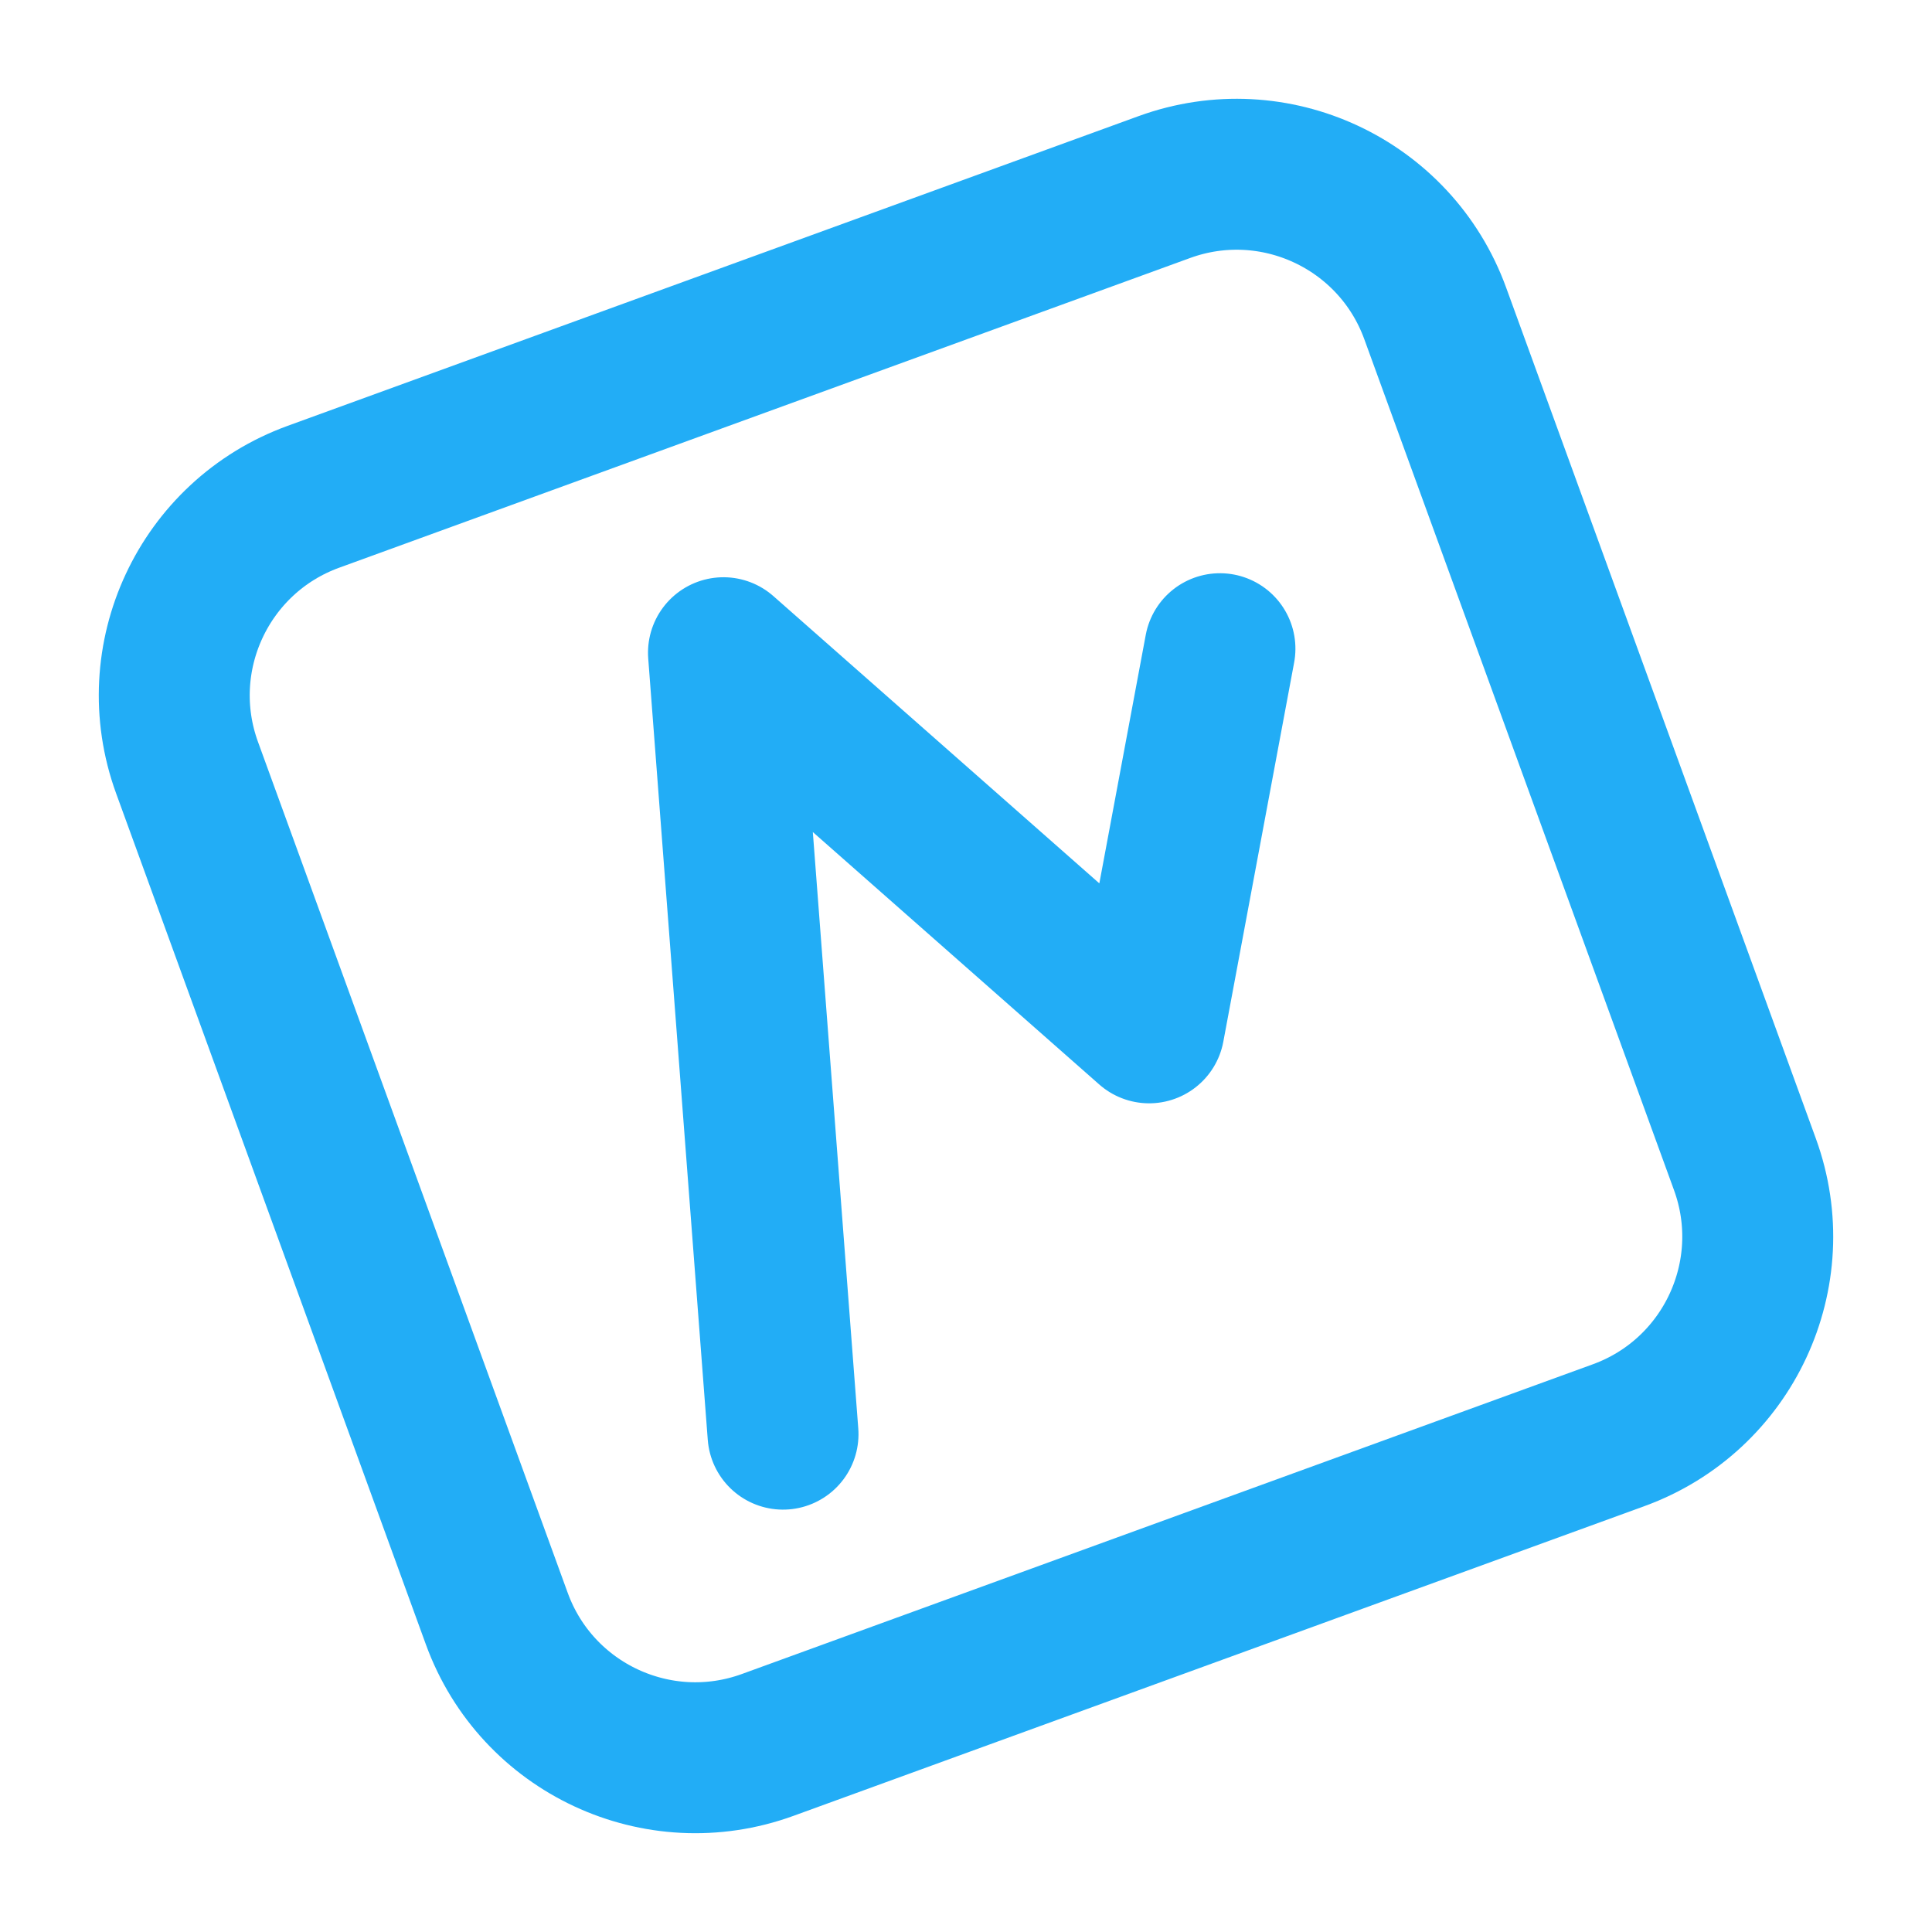
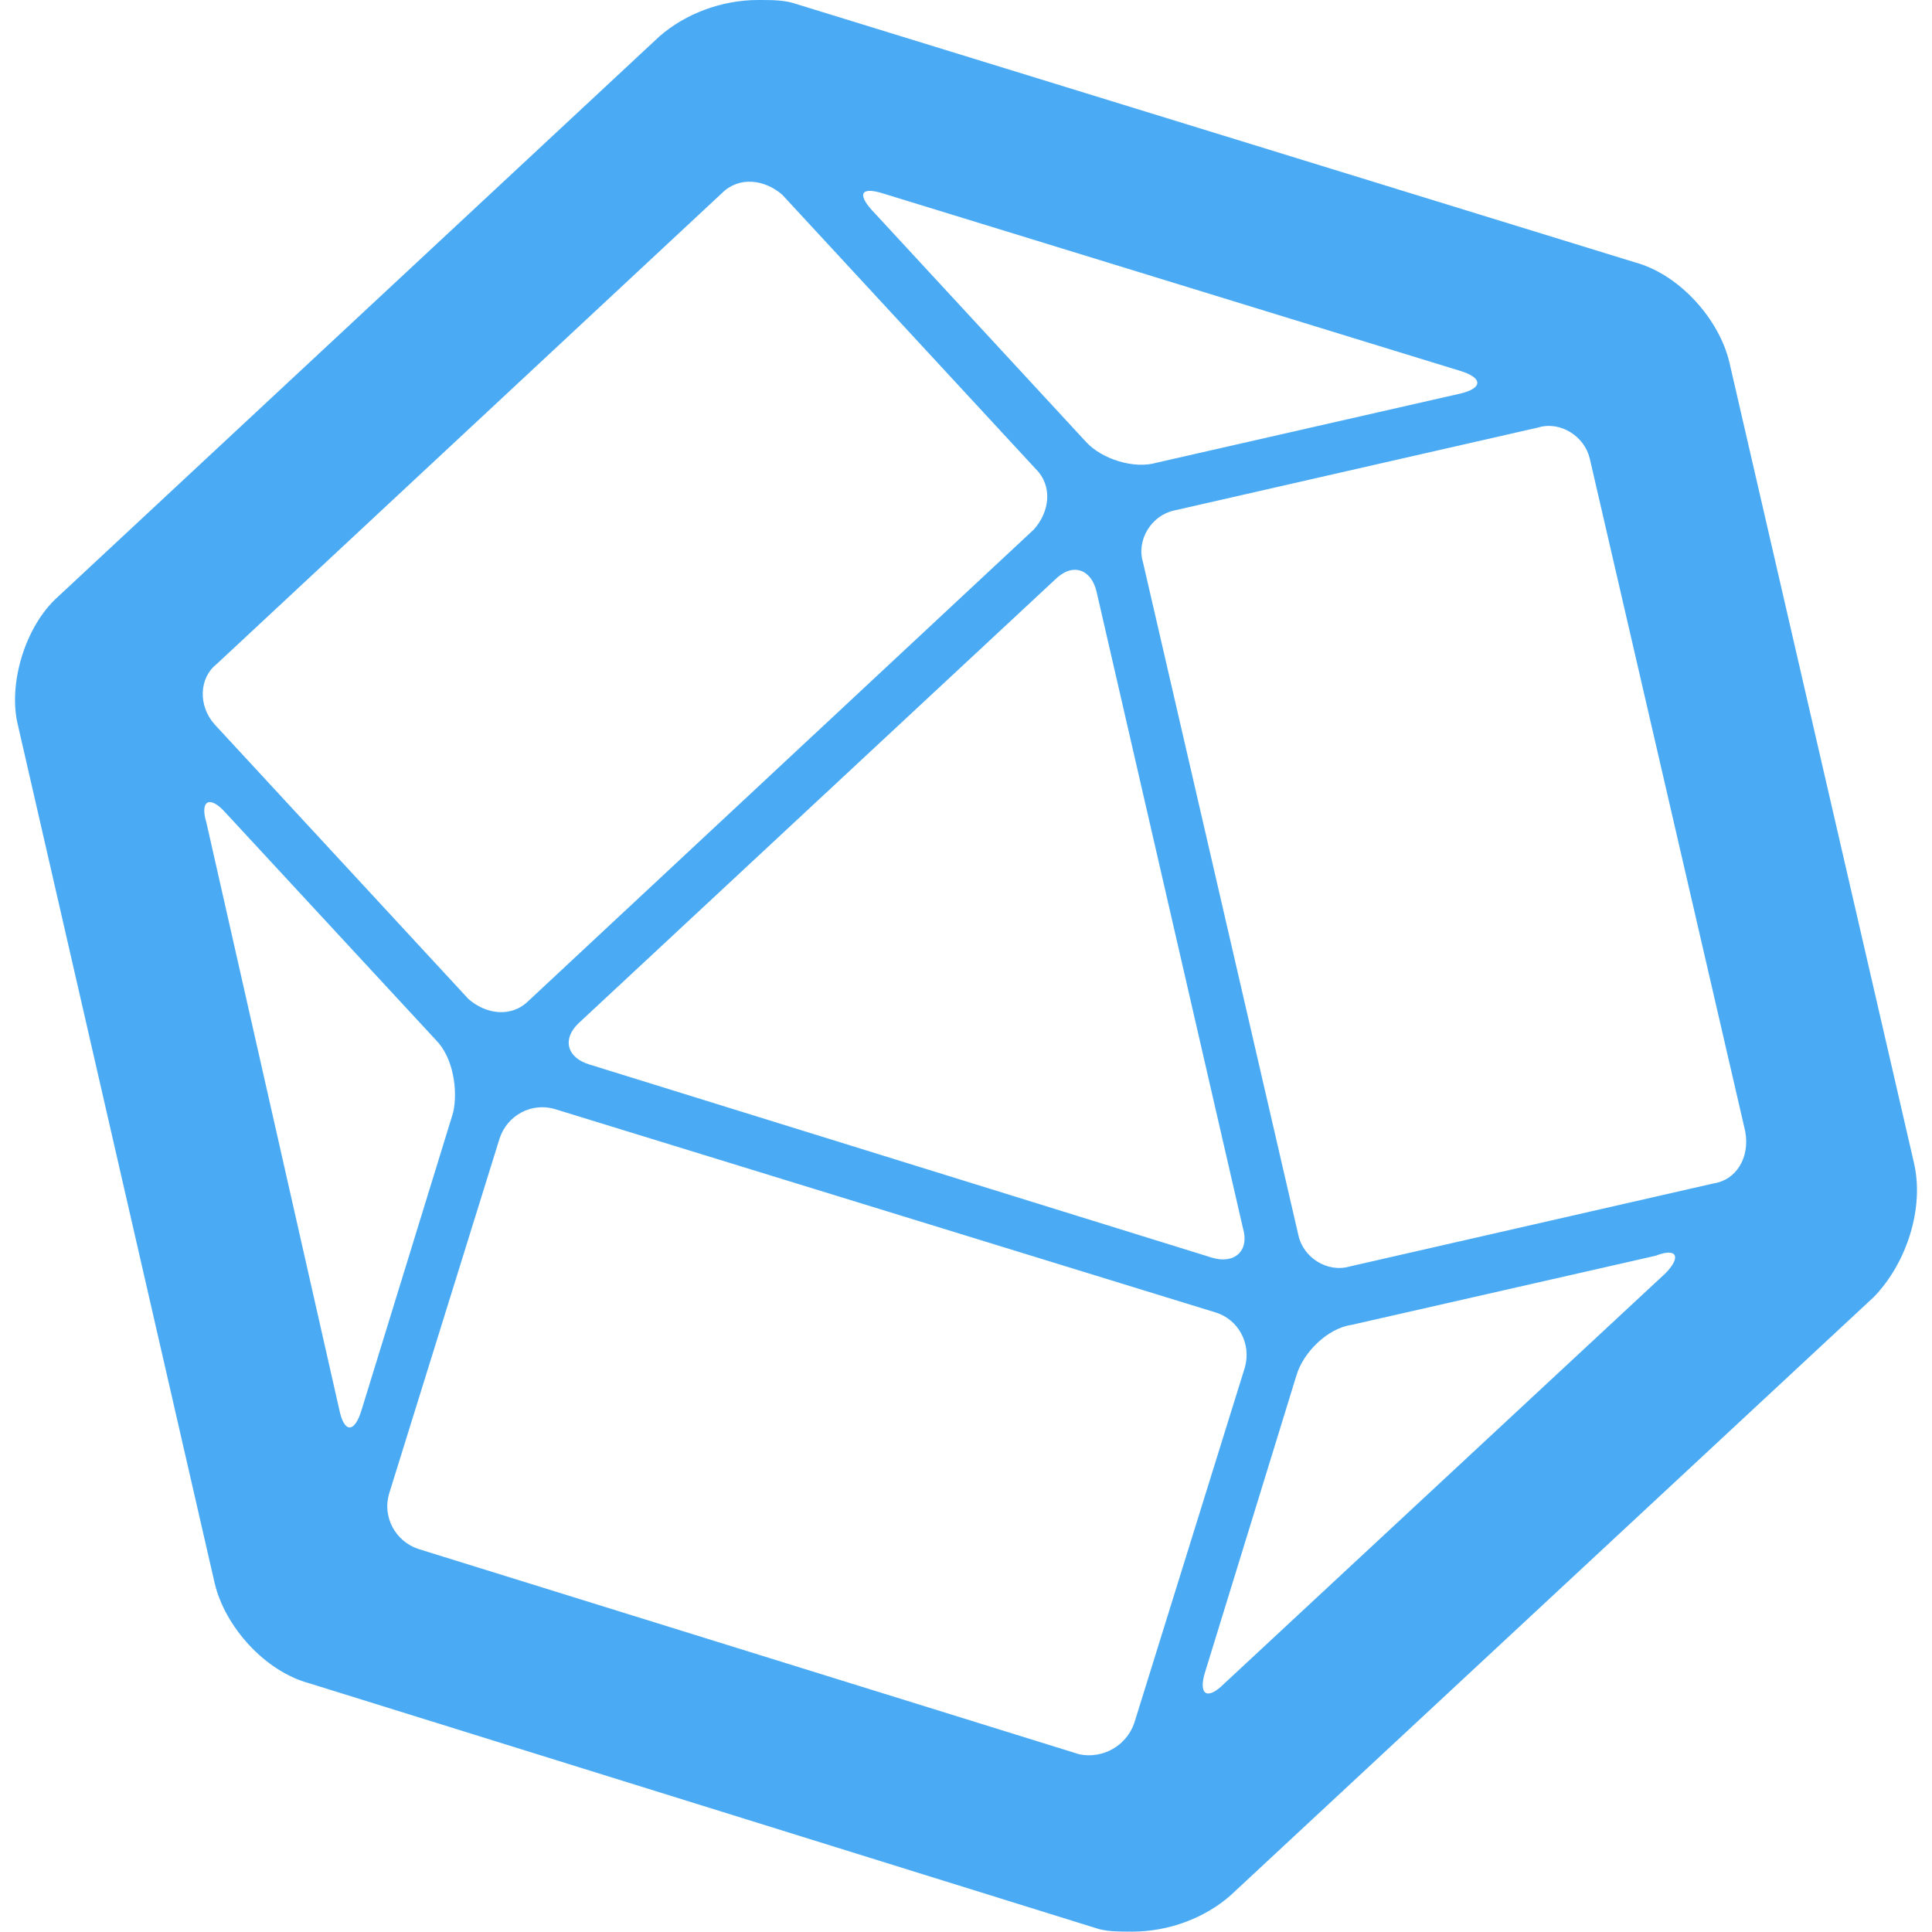
- <svg xmlns="http://www.w3.org/2000/svg" viewBox="0 0 128 128" fill="none">
-   <g transform="translate(64 64) rotate(-20)">
-     <rect x="-44" y="-44" width="88" height="88" rx="14" fill="none" stroke="#22ADF6" stroke-width="10" />
-     <path d="M-22 25 L-8 -25 L10 8 L23 -14" fill="none" stroke="#22ADF6" stroke-width="10" stroke-linecap="round" stroke-linejoin="round" />
-   </g>
+ <svg xmlns="http://www.w3.org/2000/svg" xml:space="preserve" viewBox="0 0 512 512">
+   <path d="M507.2 308.1 458.3 96c-2.7-11.4-13.2-23.3-25.1-26.5L210.5.9c-2.8-.9-6-.9-9.6-.9-9.6 0-19.2 3.6-26.1 9.6L15.3 158.2C6.6 166 2 181.5 4.8 192.4l52.1 227.2c2.7 11.4 13.2 23.3 25.1 26.5L290.5 511c2.7.9 5.9.9 9.6.9 9.6 0 19.2-3.6 26-9.6l170.5-158.6c8.8-9.1 13.4-23.7 10.6-35.6M233.8 51.2 387 98.3c6 1.8 6 4.6 0 6l-80.4 18.3c-6 1.8-14.6-.9-18.8-5.5L232 56.7c-5-5.1-4.1-7.3 1.8-5.5m95.6 274.3c1.8 6-2.3 9.6-8.2 7.8l-165-51.2c-6-1.8-7.3-6.8-2.8-11l126.2-117.5c4.6-4.6 9.6-2.8 11 3.2zM57.4 176 191.3 51.2c4.6-4.6 11.4-3.6 16 .4l67.2 72.7c4.6 4.6 3.6 11.4-.5 16L140.1 265.2c-4.6 4.6-11.4 3.6-16-.5L56.9 192c-4.5-5-4.1-12.4.5-16m32.5 197.5L54.7 218c-1.8-5.9.9-7.3 5-2.7l55.8 60.3c4.6 4.6 5.9 13.3 4.6 19.2l-24.2 78.6c-1.9 6.5-4.7 6.5-6 .1M286 464.9l-175.1-54.4c-6.1-2-9.6-8.5-7.8-14.6l29.3-94.2c2-6.1 8.4-9.6 14.6-7.8l175.1 53.9c6 1.8 9.6 8.2 7.8 14.6l-29.3 94.2c-2.1 6.1-8.4 9.6-14.6 8.3m155.4-127.5-117 108.8c-4.6 4.6-6.9 2.8-5-3.2l24.2-78.6c1.8-6 8.2-12.4 14.6-13.3l80.5-18.3c5.9-2.3 6.8.4 2.7 4.6m12.8-23.8-96.4 22c-6 1.8-12.4-2.3-13.7-8.2L302.9 149c-1.8-6 2.3-12.4 8.2-13.7l96.5-22c5.9-1.8 12.3 2.3 13.7 8.2l41.2 178.3c1.3 7-2.4 12.9-8.3 13.8" style="fill:#4aabf4" />
</svg>
